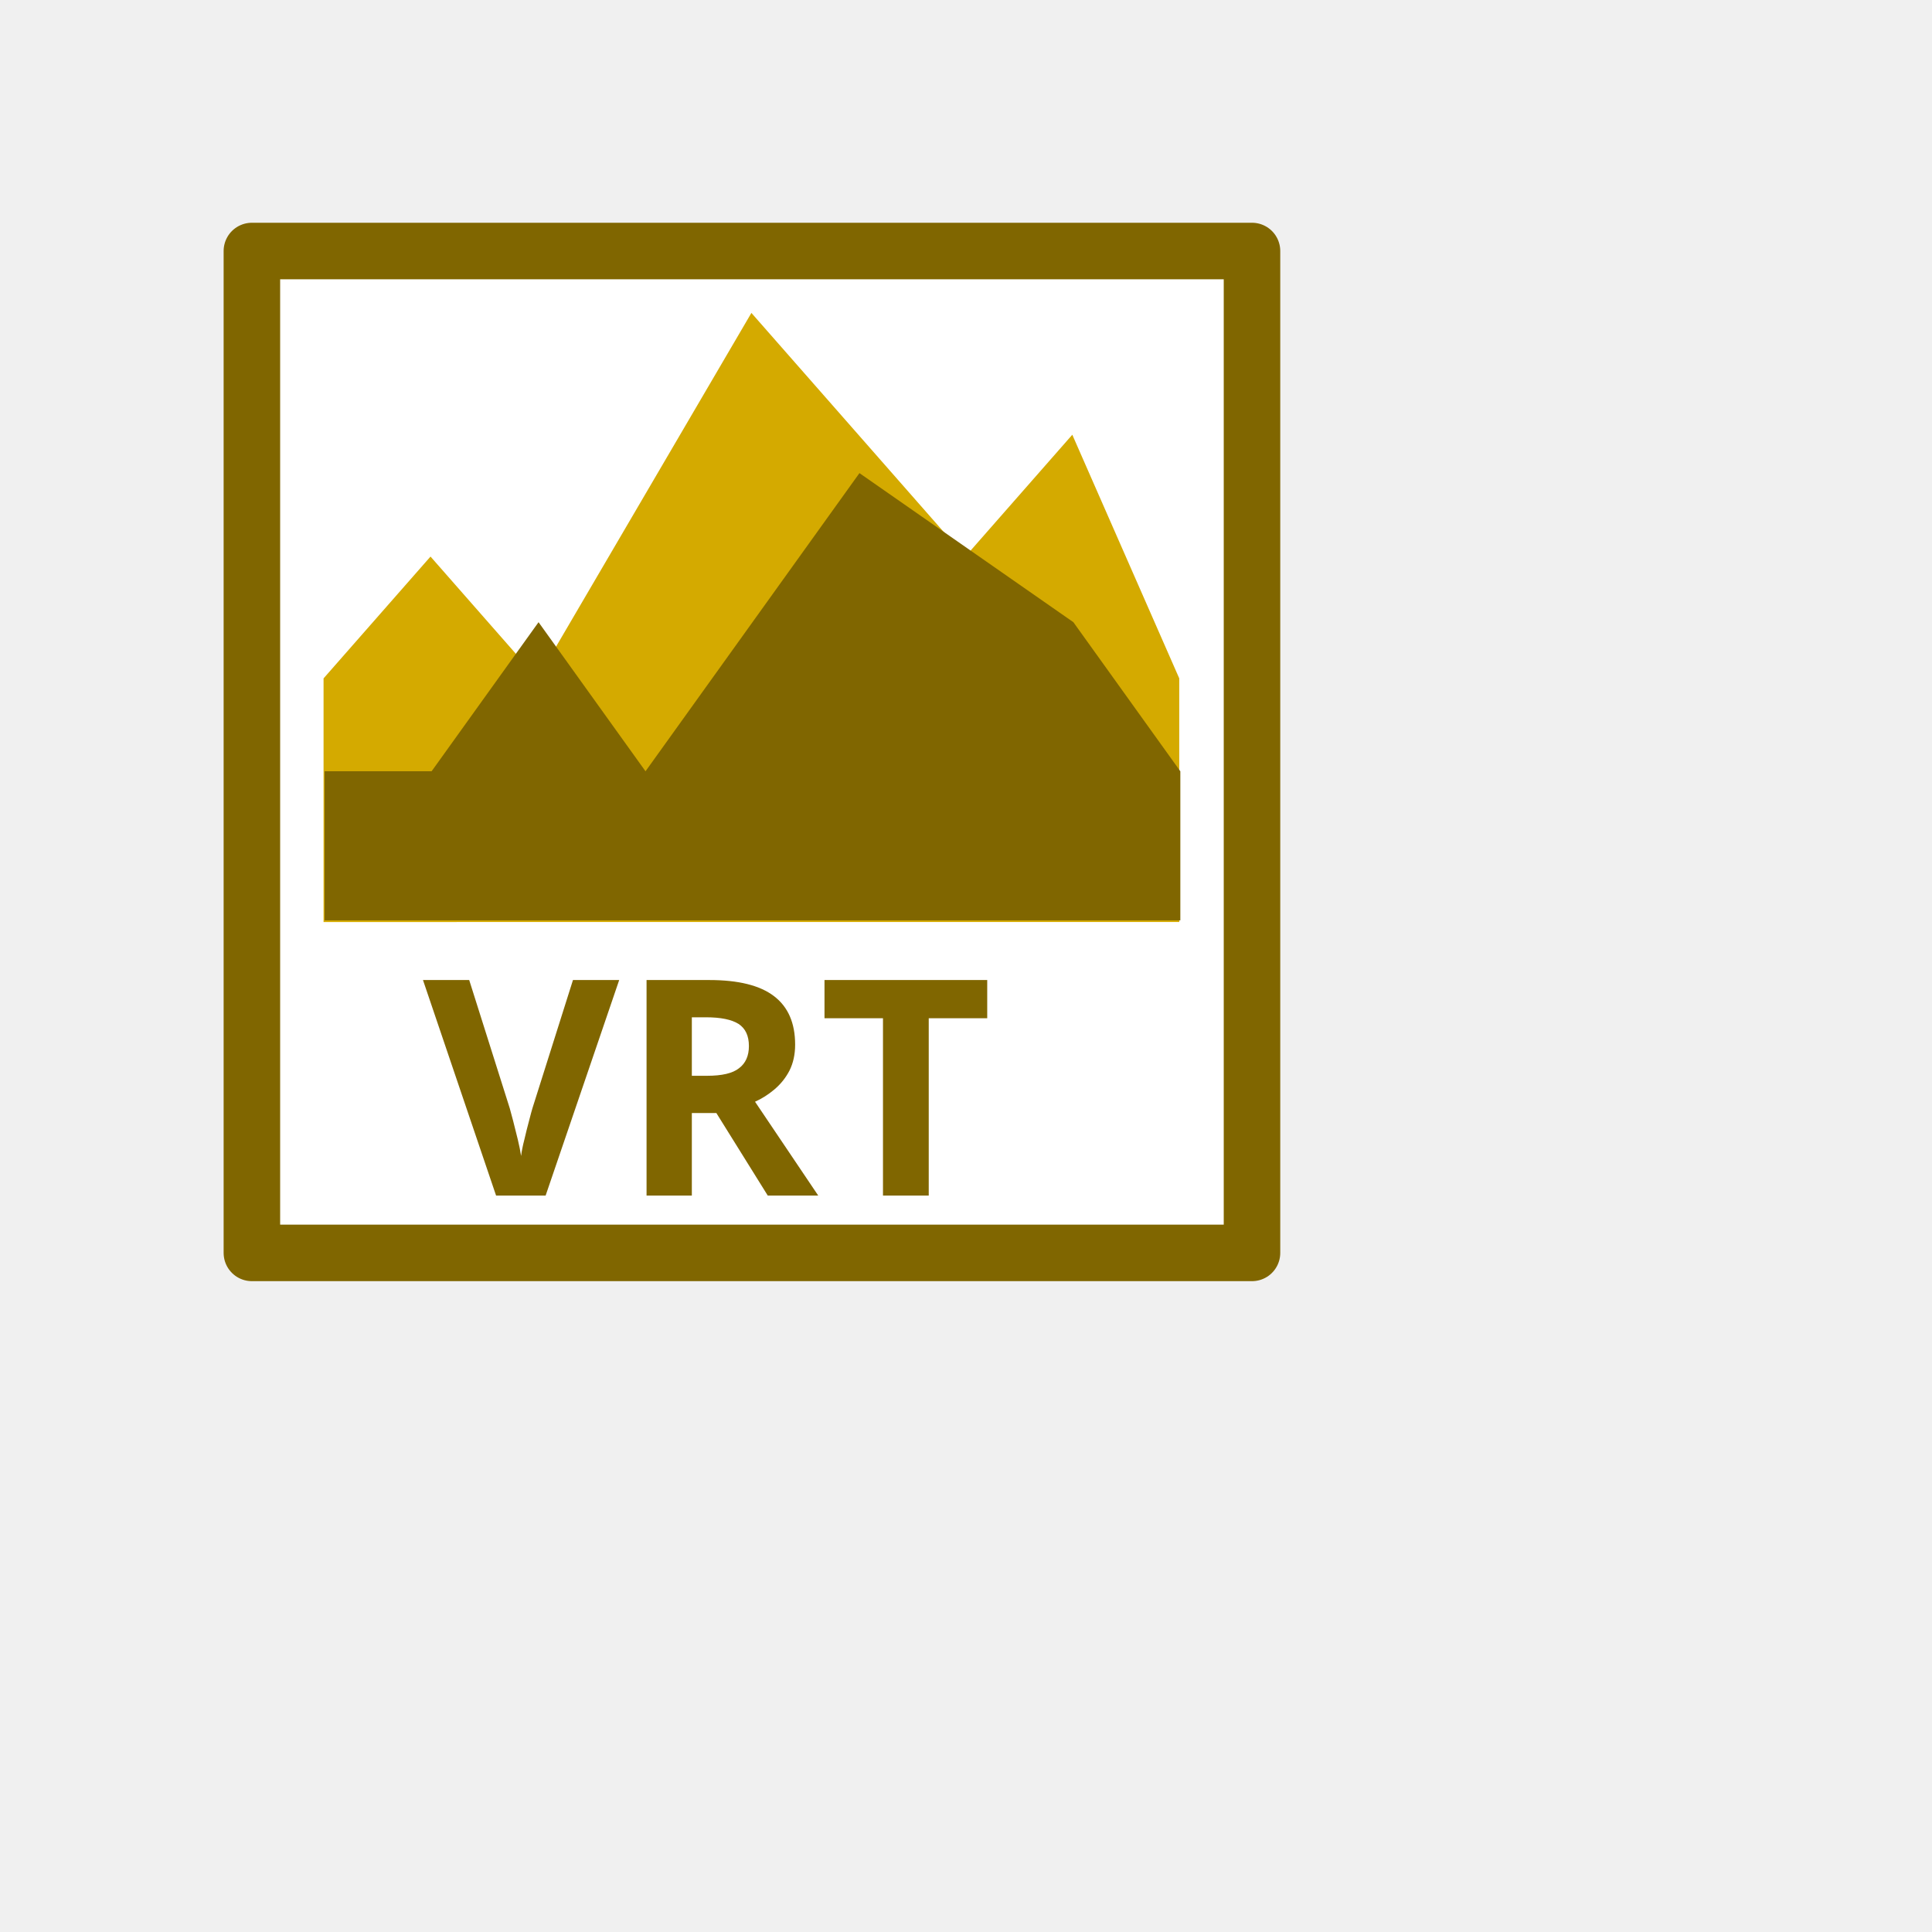
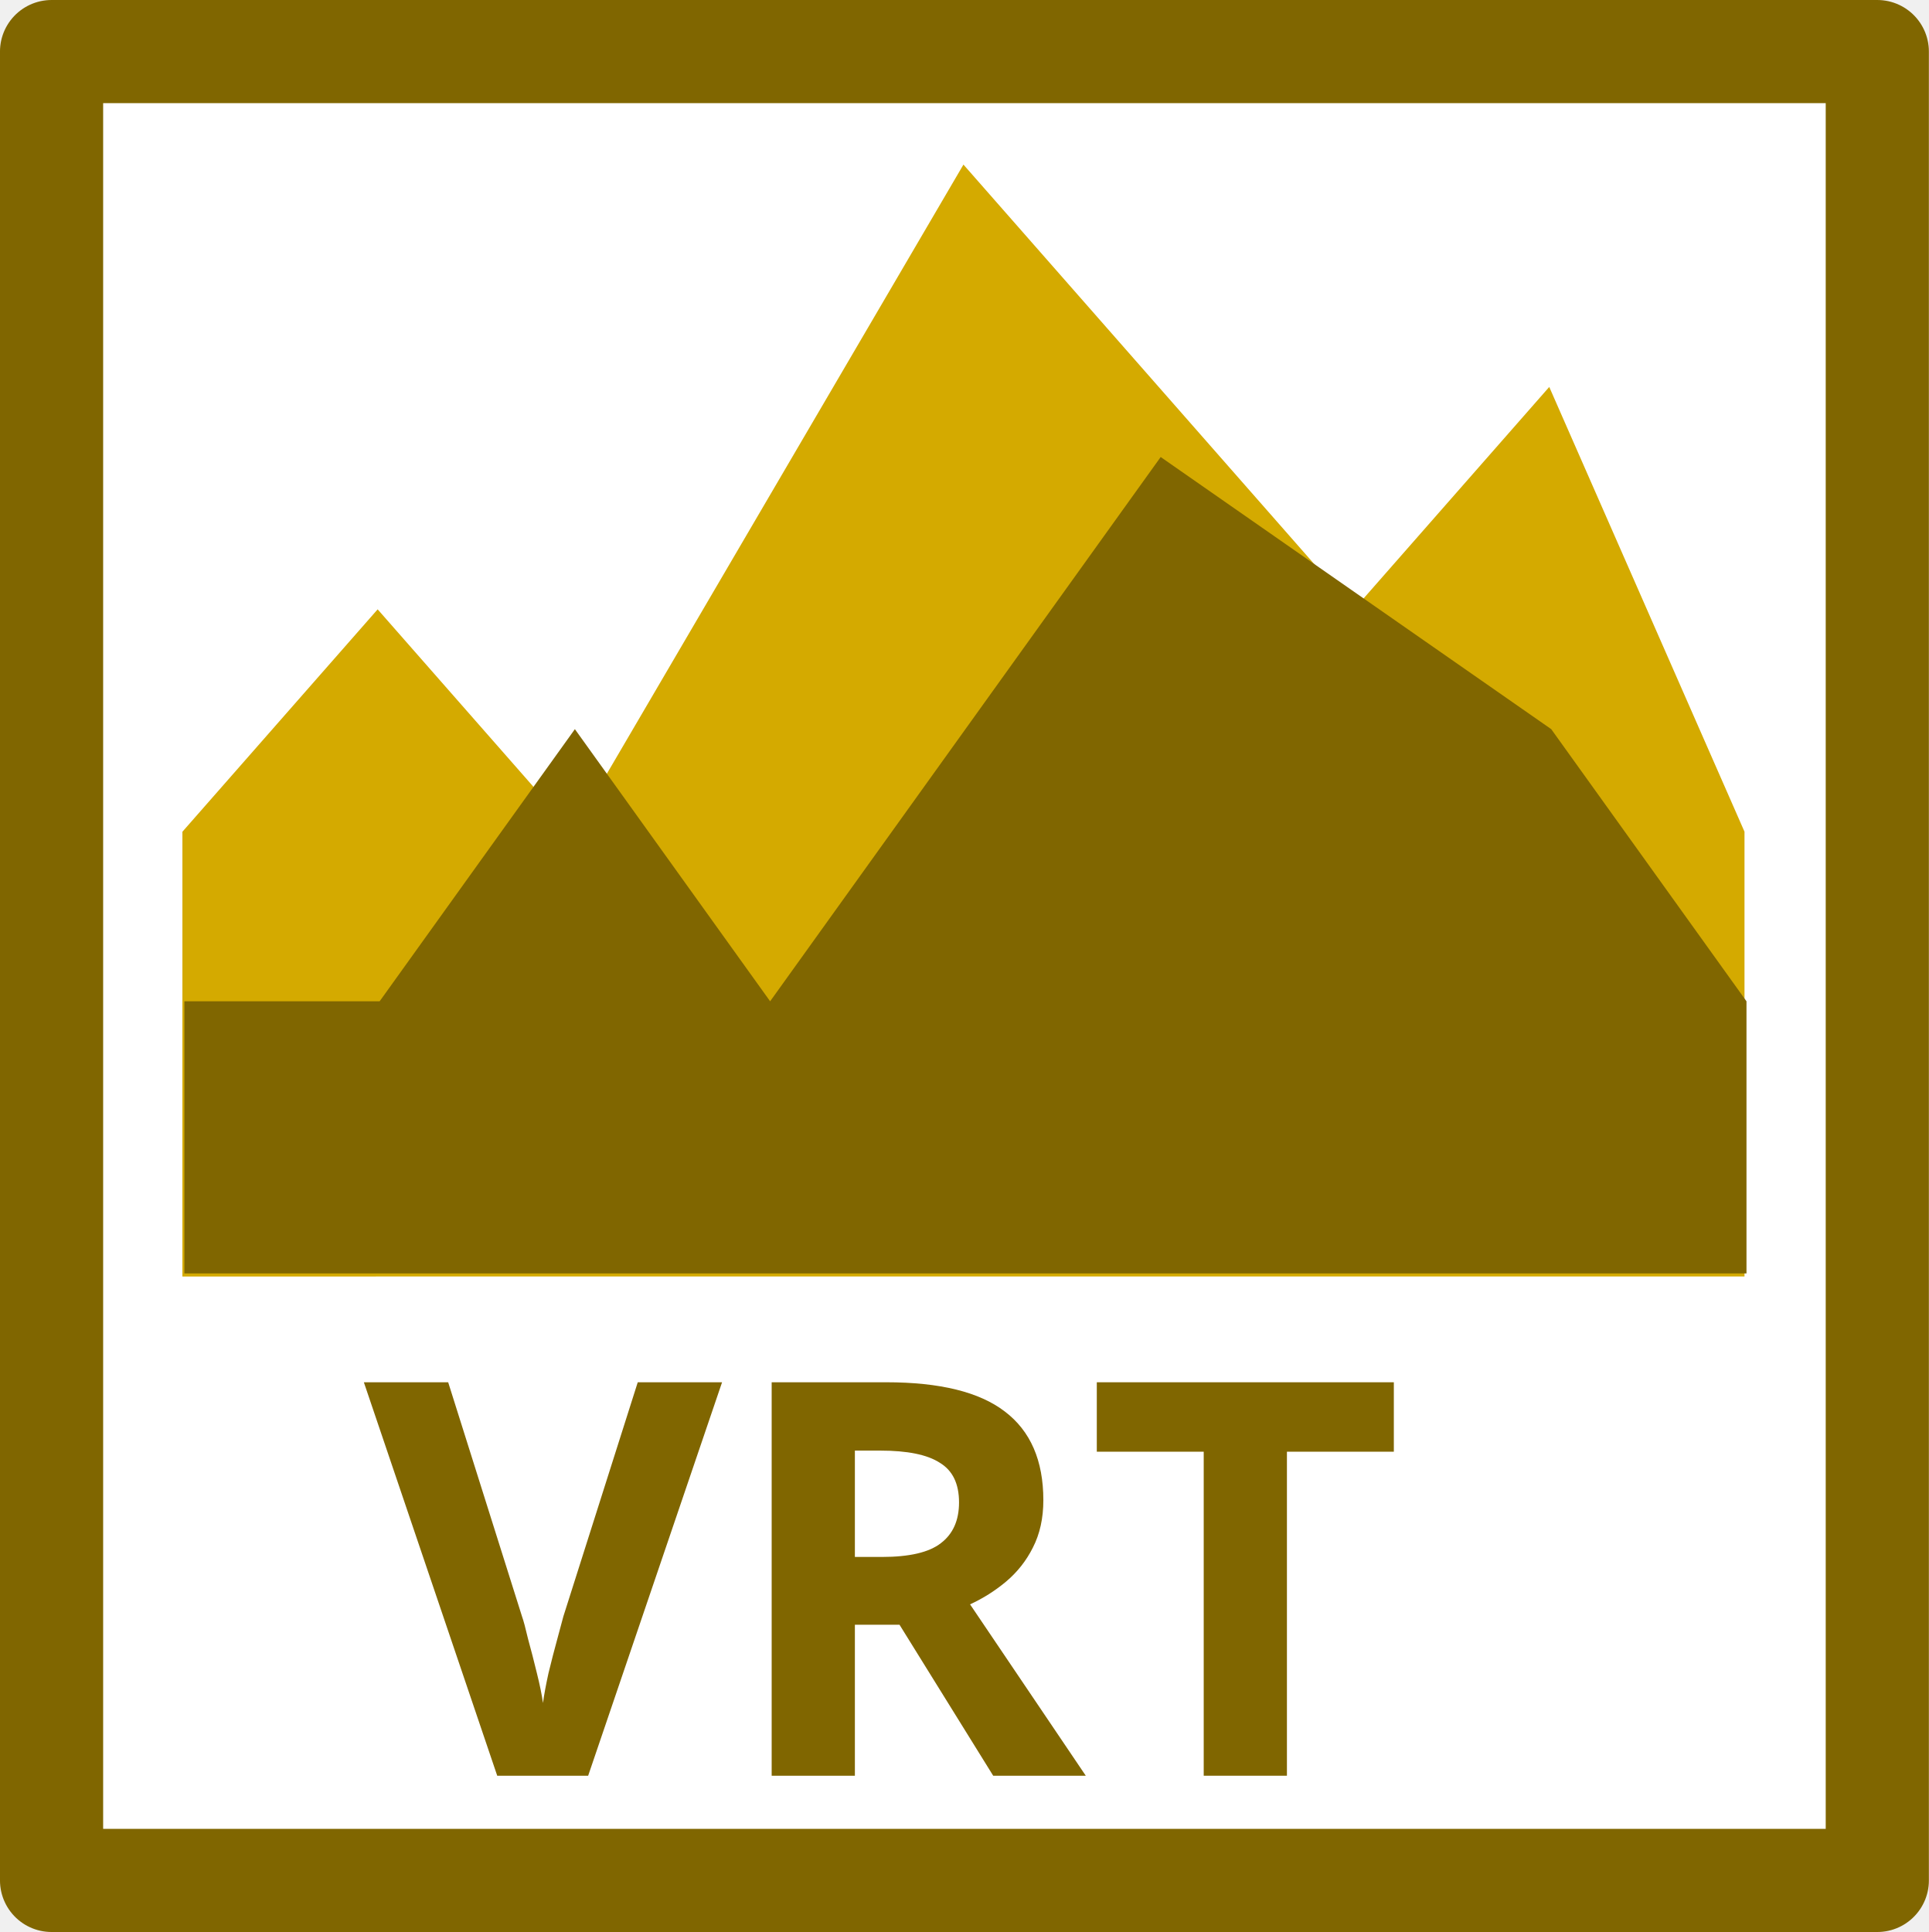
- <svg xmlns="http://www.w3.org/2000/svg" width="64px" height="64px" id="svg3016" version="1.1">
+ <svg xmlns="http://www.w3.org/2000/svg" width="35.002" height="35.06" id="svg3016" version="1.1">
  <defs id="defs3018" />
-   <g id="layer1">
+   <g id="layer1" transform="translate(-7.408262,-7.378965)">
    <g id="g3106">
-       <rect y="8.315" x="8.344" height="33.189" width="33.13" id="rect3167-8-3" style="fill:#ffffff;stroke:#806600;stroke-width:1.872;stroke-linecap:round;stroke-linejoin:round;stroke-miterlimit:4;stroke-opacity:1;stroke-dasharray:none" />
-       <rect ry="1.5290817e-06" y="31.438" x="9.503" height="9.04" width="30.747" id="rect3241-2" style="fill:#ffffff;fill-opacity:1;stroke:none" />
+       <path id="rect3167-8-3" style="fill:#ffffff;stroke:#806600;stroke-width:1.872;stroke-linecap:round;stroke-linejoin:round" d="M 8.344,8.315 H 41.474 V 41.503 H 8.344 Z" />
+       <path id="rect3241-2" style="fill:#ffffff" d="M 9.503,31.438 H 40.251 c 0,0 10e-7,0 10e-7,1e-6 v 9.04 c 0,0 -10e-7,10e-7 -10e-7,10e-7 H 9.503 c -9e-7,0 -1.5e-6,-10e-7 -1.5e-6,-10e-7 V 31.438 c 0,-1e-6 6e-7,-1e-6 1.5e-6,-1e-6 z" />
      <g transform="matrix(1,0,0,0.8161471,-64.18182,17.48674)" id="g3143">
-         <path style="fill:#d4aa00;stroke:none" d="m 74.9,15.998 0,-9.889 3.543,-4.945 3.543,4.945 7.087,-14.834 7.087,9.889 3.543,-4.945 3.543,9.889 0,9.889 z" id="path3799" />
-         <path style="fill:#806600;stroke:none" d="m 74.936,15.93 0,-6.051 3.543,0 3.543,-6.051 3.543,6.051 7.087,-12.102 7.087,6.051 3.543,6.051 0,6.051 z" id="path3815" />
+         <path style="fill:#d4aa00;stroke:none" d="M 74.9,15.998 V 6.109 l 3.543,-4.945 3.543,4.945 7.087,-14.834 7.087,9.889 3.543,-4.945 3.543,9.889 v 9.889 z" id="path3799" />
+         <path style="fill:#806600;stroke:none" d="M 74.936,15.93 V 9.879 h 3.543 l 3.543,-6.051 3.543,6.051 7.087,-12.102 7.087,6.051 3.543,6.051 v 6.051 z" id="path3815" />
      </g>
-       <text id="text3207-3" y="39.603" x="14.011" style="font-size:40px;font-style:normal;font-weight:normal;line-height:125%;letter-spacing:0px;word-spacing:0px;fill:#806600;fill-opacity:1;stroke:none;font-family:Sans" xml:space="preserve">
-         <tspan style="font-size:10px;font-style:normal;font-variant:normal;font-weight:bold;font-stretch:normal;text-align:start;line-height:125%;writing-mode:lr-tb;text-anchor:start;fill:#806600;font-family:Sans;-inkscape-font-specification:Sans Bold" y="39.603" x="14.011" id="tspan3209-8">VRT</tspan>
-       </text>
+       <g aria-label="VRT" id="text3207-3" style="line-height:0%;letter-spacing:0px;word-spacing:0px;fill:#806600">
+         <path d="m 20.511,32.463 -2.43,7.14 h -1.65 l -2.42,-7.14 h 1.53 l 1.34,4.25 q 0.04,0.11 0.11,0.41 0.08,0.29 0.16,0.62 0.08,0.32 0.11,0.54 0.03,-0.22 0.1,-0.54 0.08,-0.33 0.16,-0.62 0.08,-0.3 0.11,-0.41 l 1.35,-4.25 z" style="font-weight:bold;font-size:10px;line-height:125%;-inkscape-font-specification:'Sans Bold'" id="path17" />
+         <path d="m 23.491,32.463 q 1.46,0 2.15,0.53 0.7,0.53 0.7,1.61 0,0.49 -0.19,0.86 -0.18,0.36 -0.49,0.62 -0.3,0.25 -0.65,0.41 l 2.1,3.11 h -1.68 l -1.7,-2.74 h -0.81 v 2.74 h -1.51 v -7.14 z m -0.11,1.24 h -0.46 v 1.93 h 0.49 q 0.75,0 1.07,-0.25 0.33,-0.25 0.33,-0.74 0,-0.51 -0.35,-0.72 -0.34,-0.22 -1.08,-0.22 z" style="font-weight:bold;font-size:10px;line-height:125%;-inkscape-font-specification:'Sans Bold'" id="path19" />
+         <path d="m 30.761,39.603 h -1.51 v -5.88 h -1.94 v -1.26 h 5.39 v 1.26 h -1.94 z" style="font-weight:bold;font-size:10px;line-height:125%;-inkscape-font-specification:'Sans Bold'" id="path21" />
+       </g>
    </g>
  </g>
</svg>
